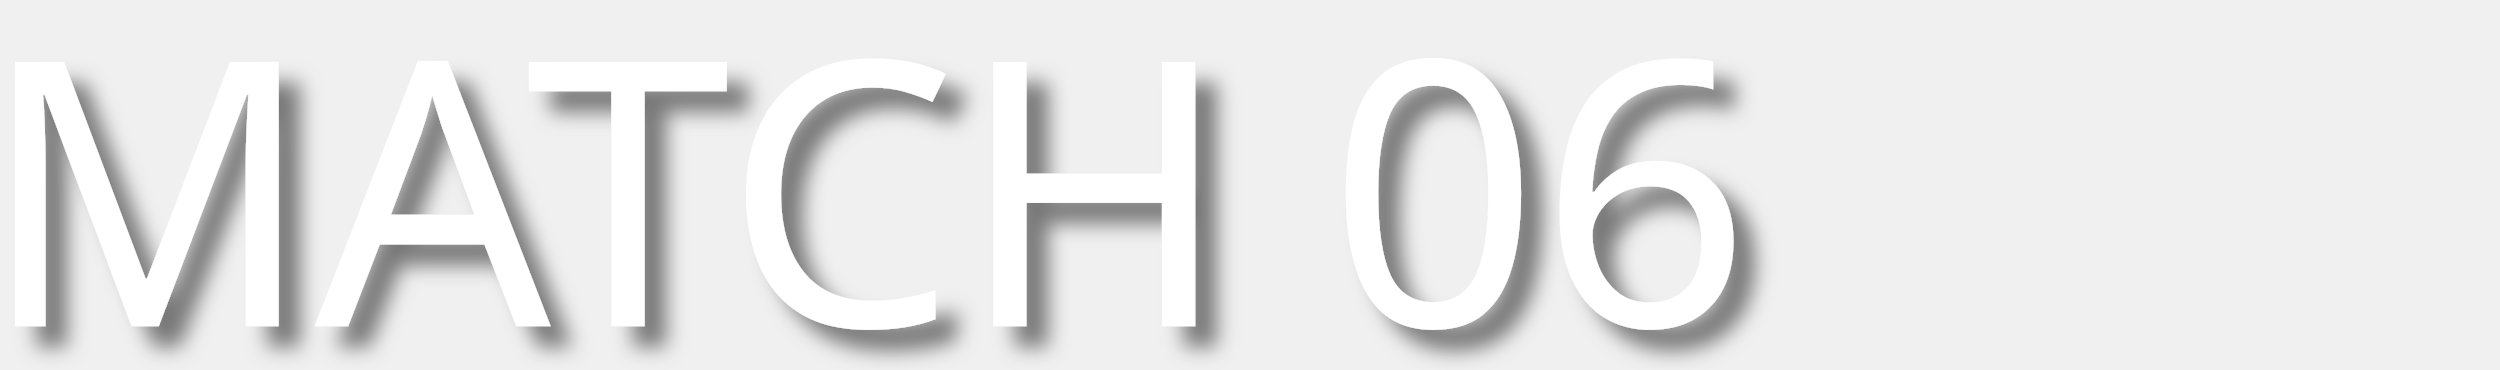
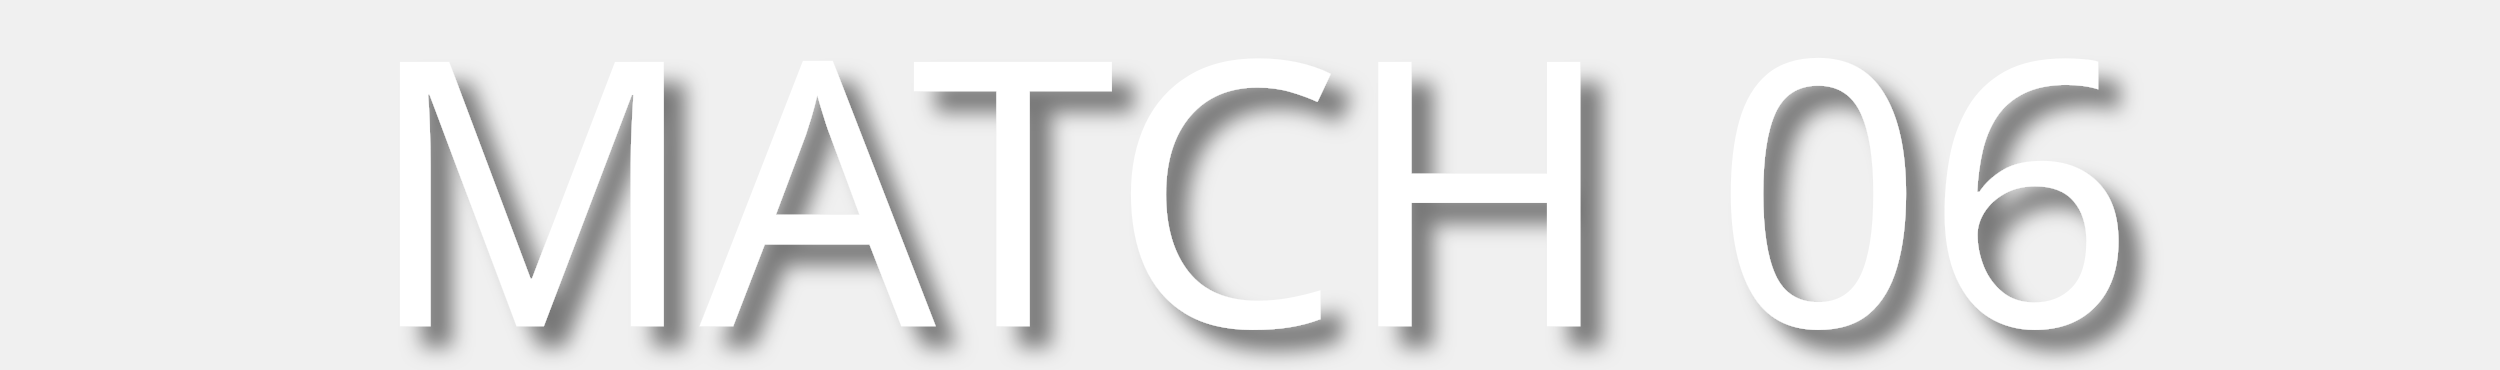
<svg xmlns="http://www.w3.org/2000/svg" width="250" height="37" viewBox="0 0 250 37">
  <defs>
    <style>
      .cls-1 {
        font-size: 37px;
        filter: url(#filter);
        fill: #fff;
        font-family: Antonio;
        font-variant: small-caps;
      }
    </style>
    <filter id="filter" x="0" y="0" width="250" height="37" filterUnits="userSpaceOnUse">
      <feOffset result="offset" dx="2.158" dy="2.084" in="SourceAlpha" />
      <feGaussianBlur result="blur" stdDeviation="1" />
      <feFlood result="flood" flood-opacity="0.5" />
      <feComposite result="composite" operator="in" in2="blur" />
      <feBlend result="blend" in="SourceGraphic" />
    </filter>
  </defs>
-   <text id="MATCH_05" data-name="MATCH 05" class="cls-1" x="-2.103" y="32.615">MATCH 06</text>
+   <text id="MATCH_05" data-name="MATCH 05" class="cls-1" text-anchor="middle" x="125" y="32.615">MATCH 06</text>
</svg>
